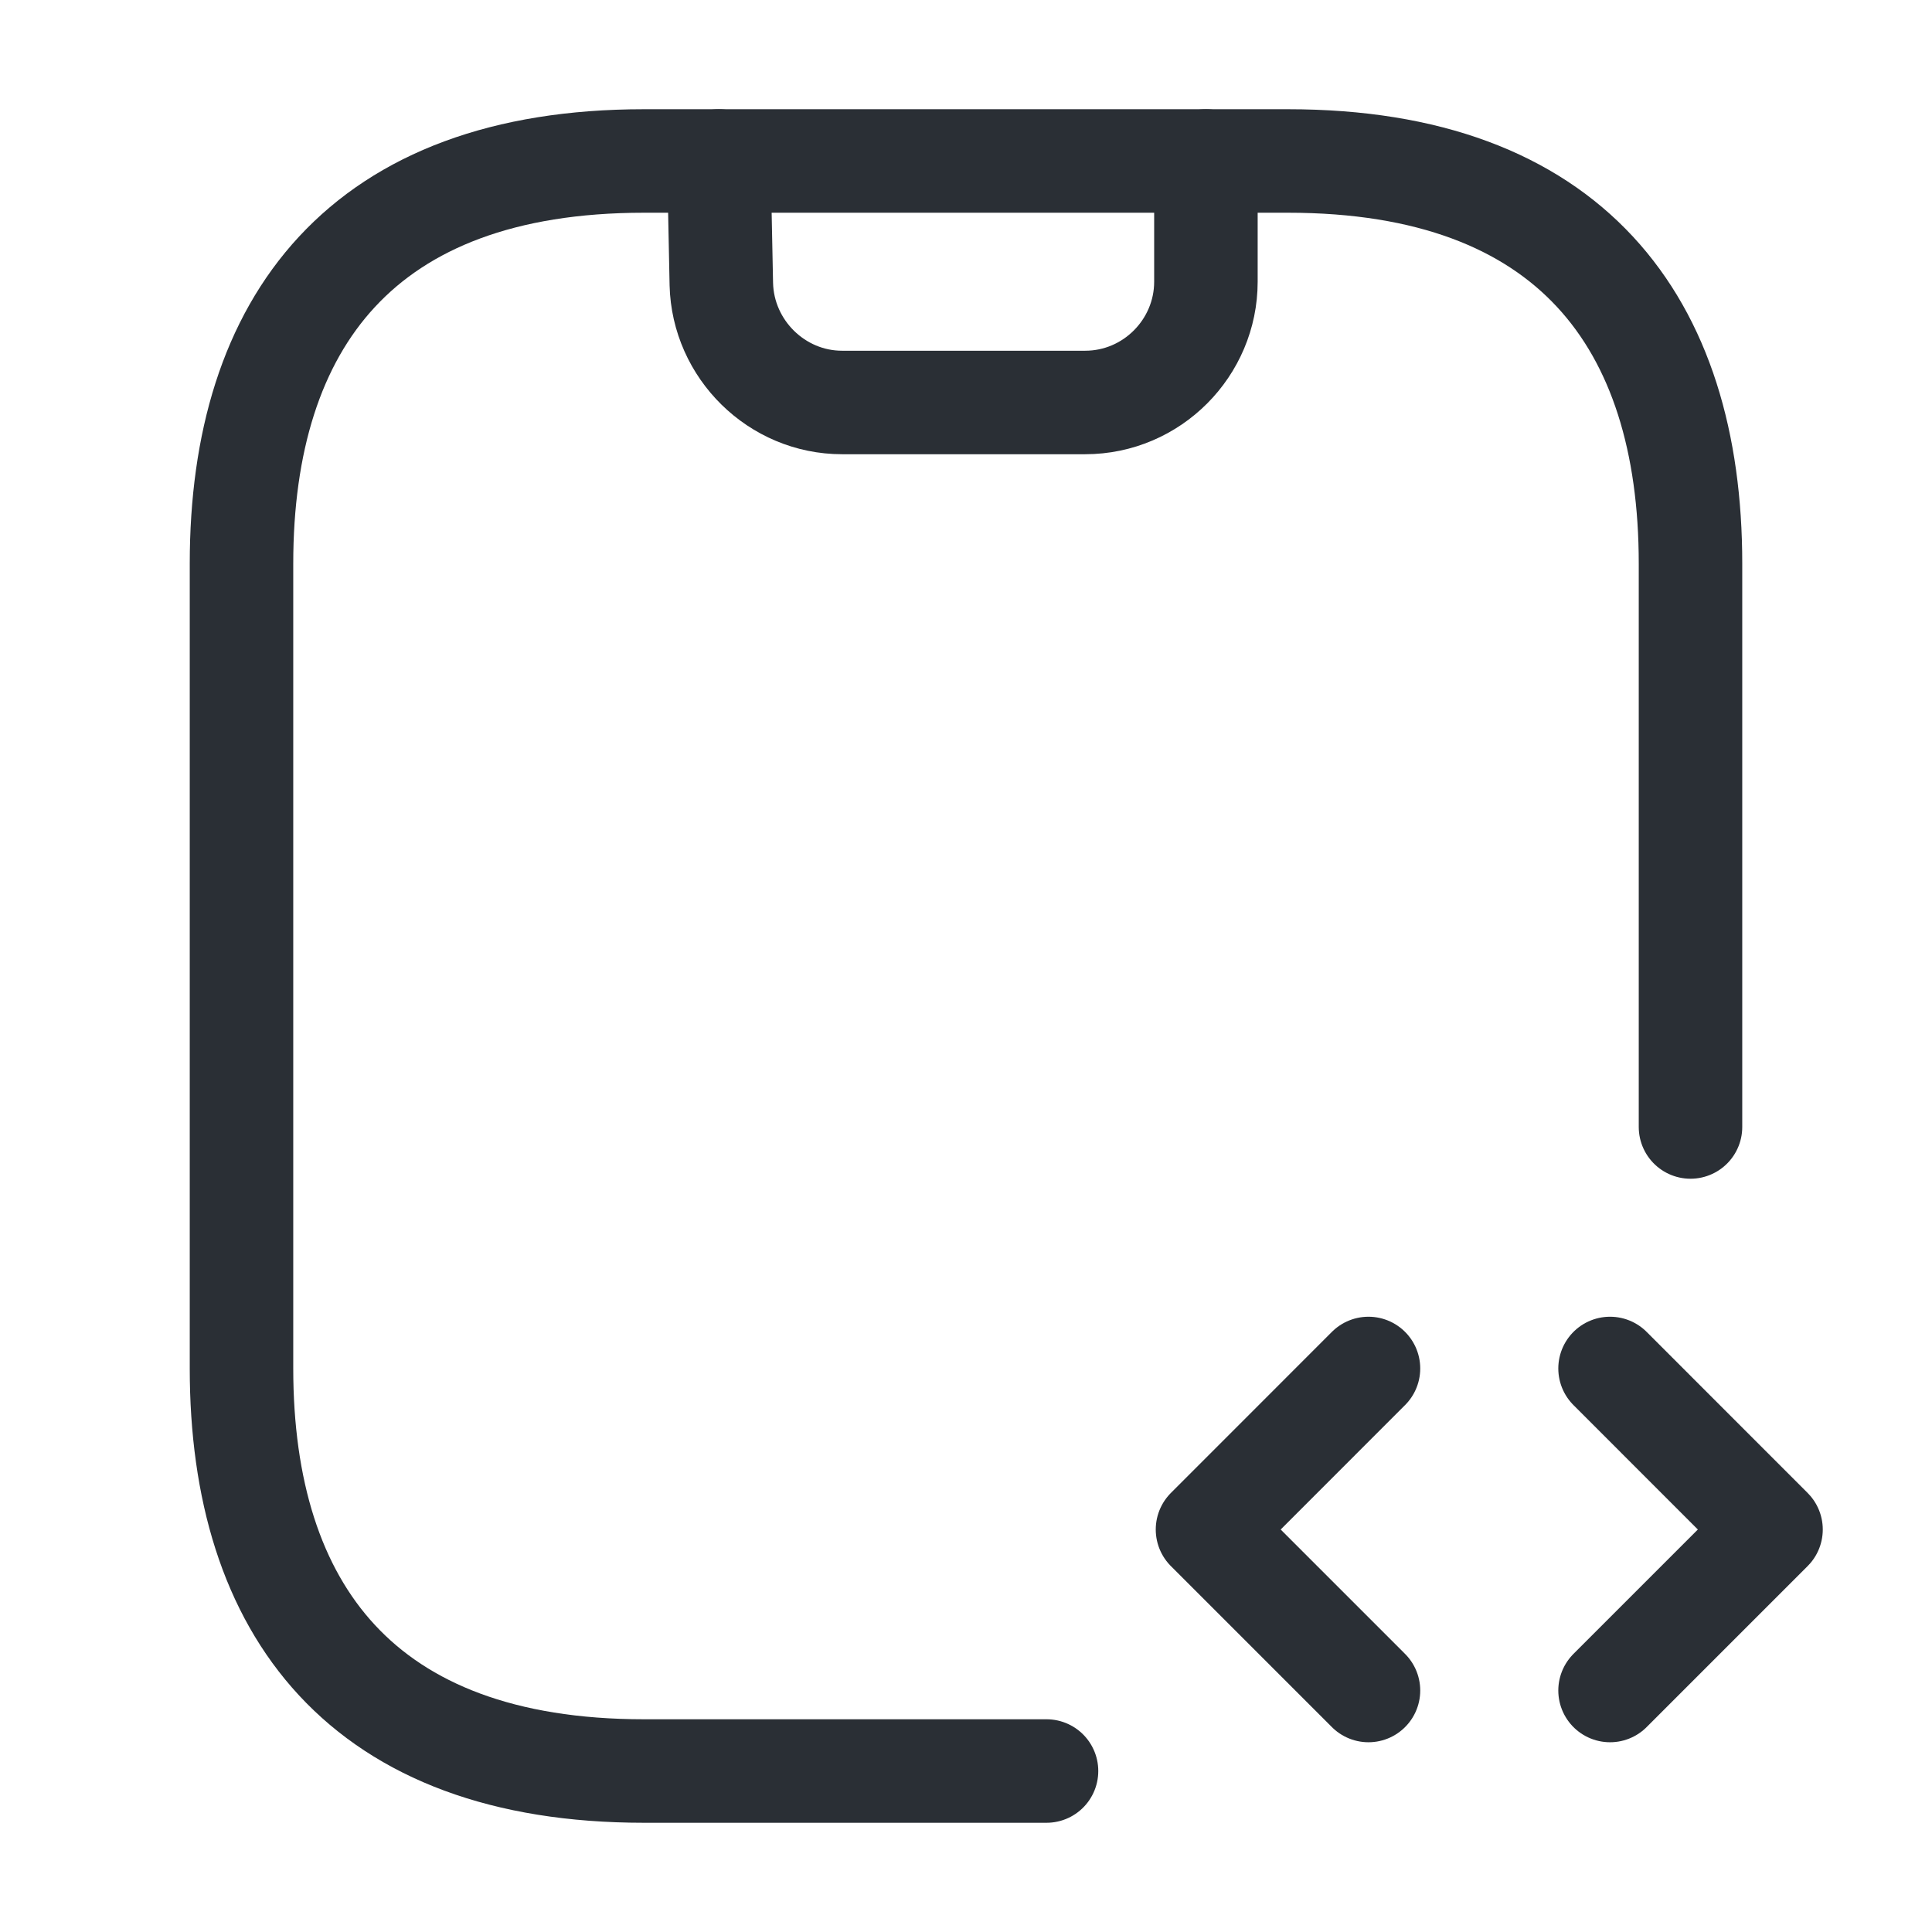
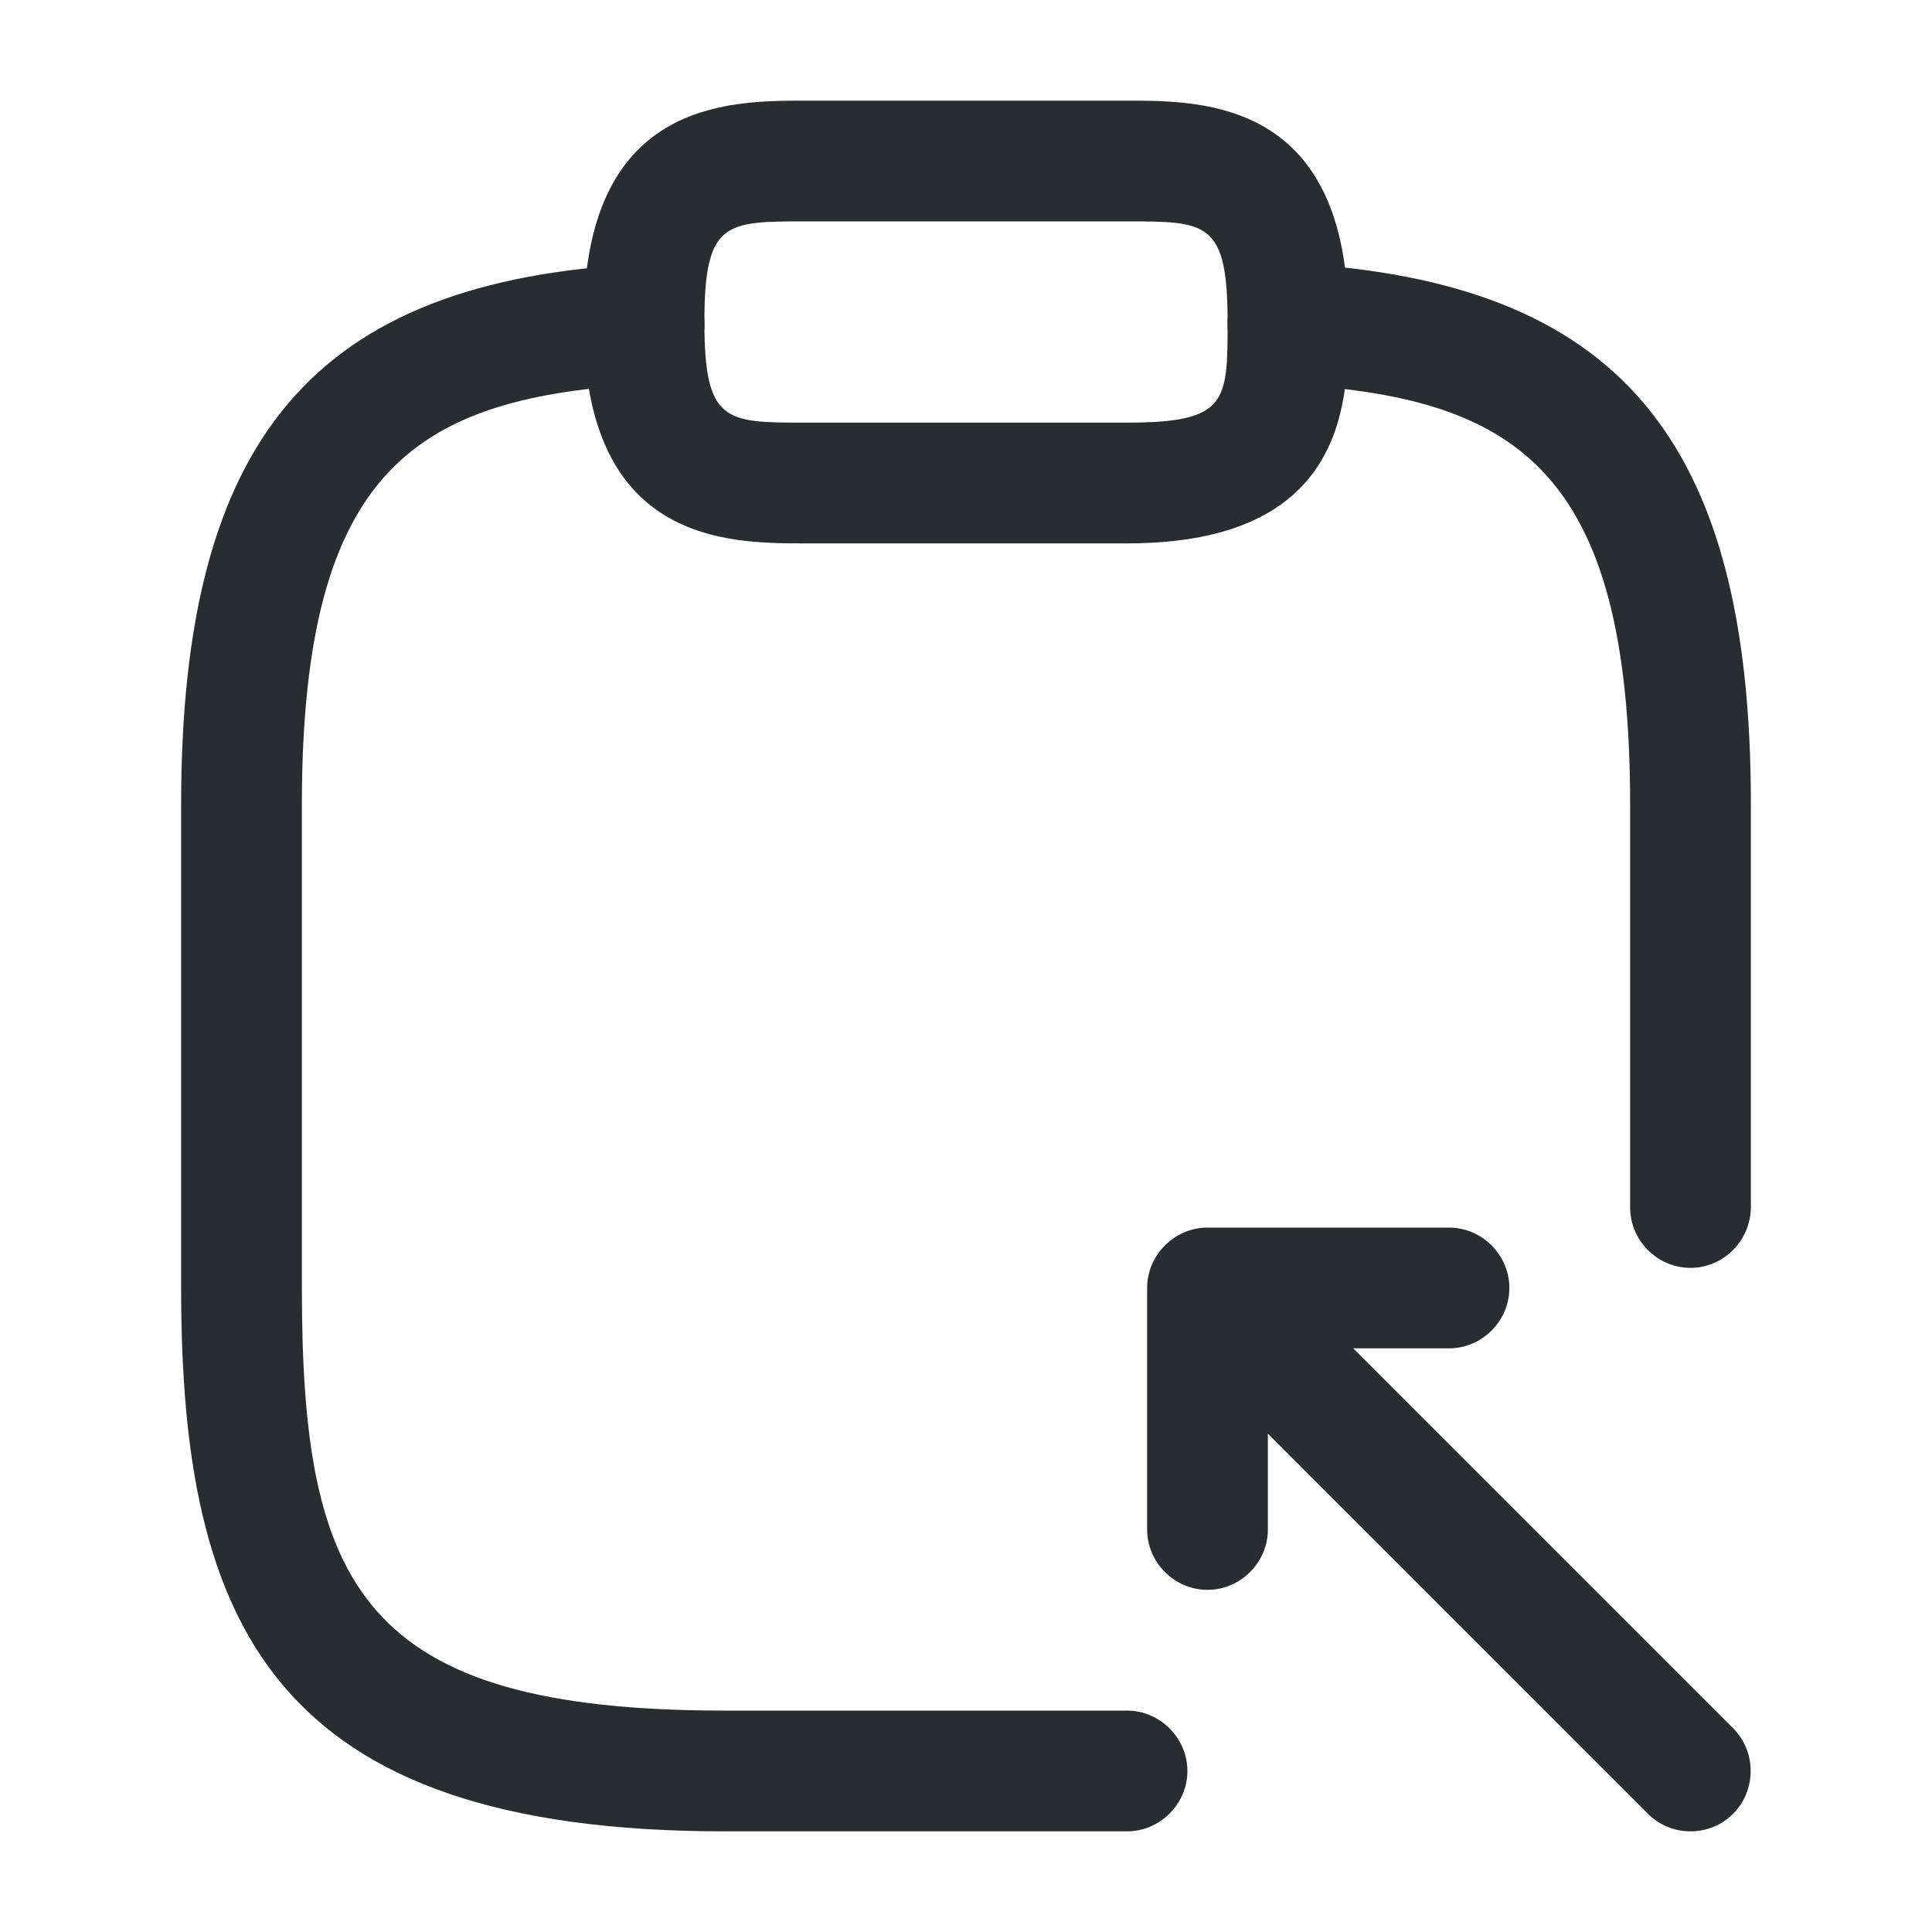
- <svg xmlns="http://www.w3.org/2000/svg" width="28" height="28" viewBox="0 0 28 28" fill="none">
-   <path d="M10.418 2.333L10.454 4.118C10.477 5.063 11.258 5.833 12.204 5.833H15.727C16.695 5.833 17.477 5.04 17.477 4.083V2.333" stroke="#2A2F35" stroke-width="1.5" stroke-linecap="round" stroke-linejoin="round" />
-   <path d="M19.833 19.833L17.5 22.167L19.833 24.5" stroke="#2A2F35" stroke-width="1.5" stroke-miterlimit="10" stroke-linecap="round" stroke-linejoin="round" />
-   <path d="M23.334 19.833L25.667 22.167L23.334 24.5" stroke="#2A2F35" stroke-width="1.5" stroke-miterlimit="10" stroke-linecap="round" stroke-linejoin="round" />
-   <path d="M15.167 25.667H9.333C5.25 25.667 3.5 23.333 3.5 19.833V8.167C3.5 4.667 5.25 2.333 9.333 2.333H18.667C22.75 2.333 24.5 4.667 24.5 8.167V16.333" stroke="#2A2F35" stroke-width="1.5" stroke-miterlimit="10" stroke-linecap="round" stroke-linejoin="round" />
+ <svg xmlns="http://www.w3.org/2000/svg" width="20" height="20" viewBox="0 0 20 20" fill="none">
+   <path d="M11.667 5.625H8.333C7.533 5.625 6.042 5.625 6.042 3.333C6.042 1.042 7.533 1.042 8.333 1.042H11.667C12.467 1.042 13.958 1.042 13.958 3.333C13.958 4.133 13.958 5.625 11.667 5.625ZM8.333 2.292C7.508 2.292 7.292 2.292 7.292 3.333C7.292 4.375 7.508 4.375 8.333 4.375H11.667C12.708 4.375 12.708 4.158 12.708 3.333C12.708 2.292 12.492 2.292 11.667 2.292H8.333Z" fill="#292D32" />
+   <path d="M11.667 18.958H7.5C2.817 18.958 1.875 16.808 1.875 13.333V8.333C1.875 4.533 3.25 2.908 6.633 2.733C6.958 2.717 7.275 2.975 7.292 3.325C7.308 3.675 7.042 3.958 6.7 3.975C4.333 4.108 3.125 4.817 3.125 8.333V13.333C3.125 16.417 3.733 17.708 7.5 17.708H11.667C12.008 17.708 12.292 17.992 12.292 18.333C12.292 18.675 12.008 18.958 11.667 18.958Z" fill="#292D32" />
+   <path d="M17.5 13.125C17.158 13.125 16.875 12.842 16.875 12.5V8.333C16.875 4.817 15.667 4.108 13.3 3.975C12.958 3.958 12.692 3.658 12.708 3.317C12.725 2.975 13.025 2.708 13.367 2.725C16.75 2.908 18.125 4.533 18.125 8.325V12.492C18.125 12.842 17.842 13.125 17.5 13.125Z" fill="#292D32" />
+   <path d="M12.5 16.458C12.158 16.458 11.875 16.175 11.875 15.833V13.333C11.875 12.992 12.158 12.708 12.5 12.708H15C15.342 12.708 15.625 12.992 15.625 13.333C15.625 13.675 15.342 13.958 15 13.958H13.125V15.833C13.125 16.175 12.842 16.458 12.5 16.458Z" fill="#292D32" />
+   <path d="M17.5 18.958C17.342 18.958 17.183 18.9 17.058 18.775L12.092 13.808C11.85 13.567 11.85 13.167 12.092 12.925C12.333 12.683 12.733 12.683 12.975 12.925L17.942 17.892C18.183 18.133 18.183 18.533 17.942 18.775C17.817 18.9 17.658 18.958 17.5 18.958Z" fill="#292D32" />
</svg>
